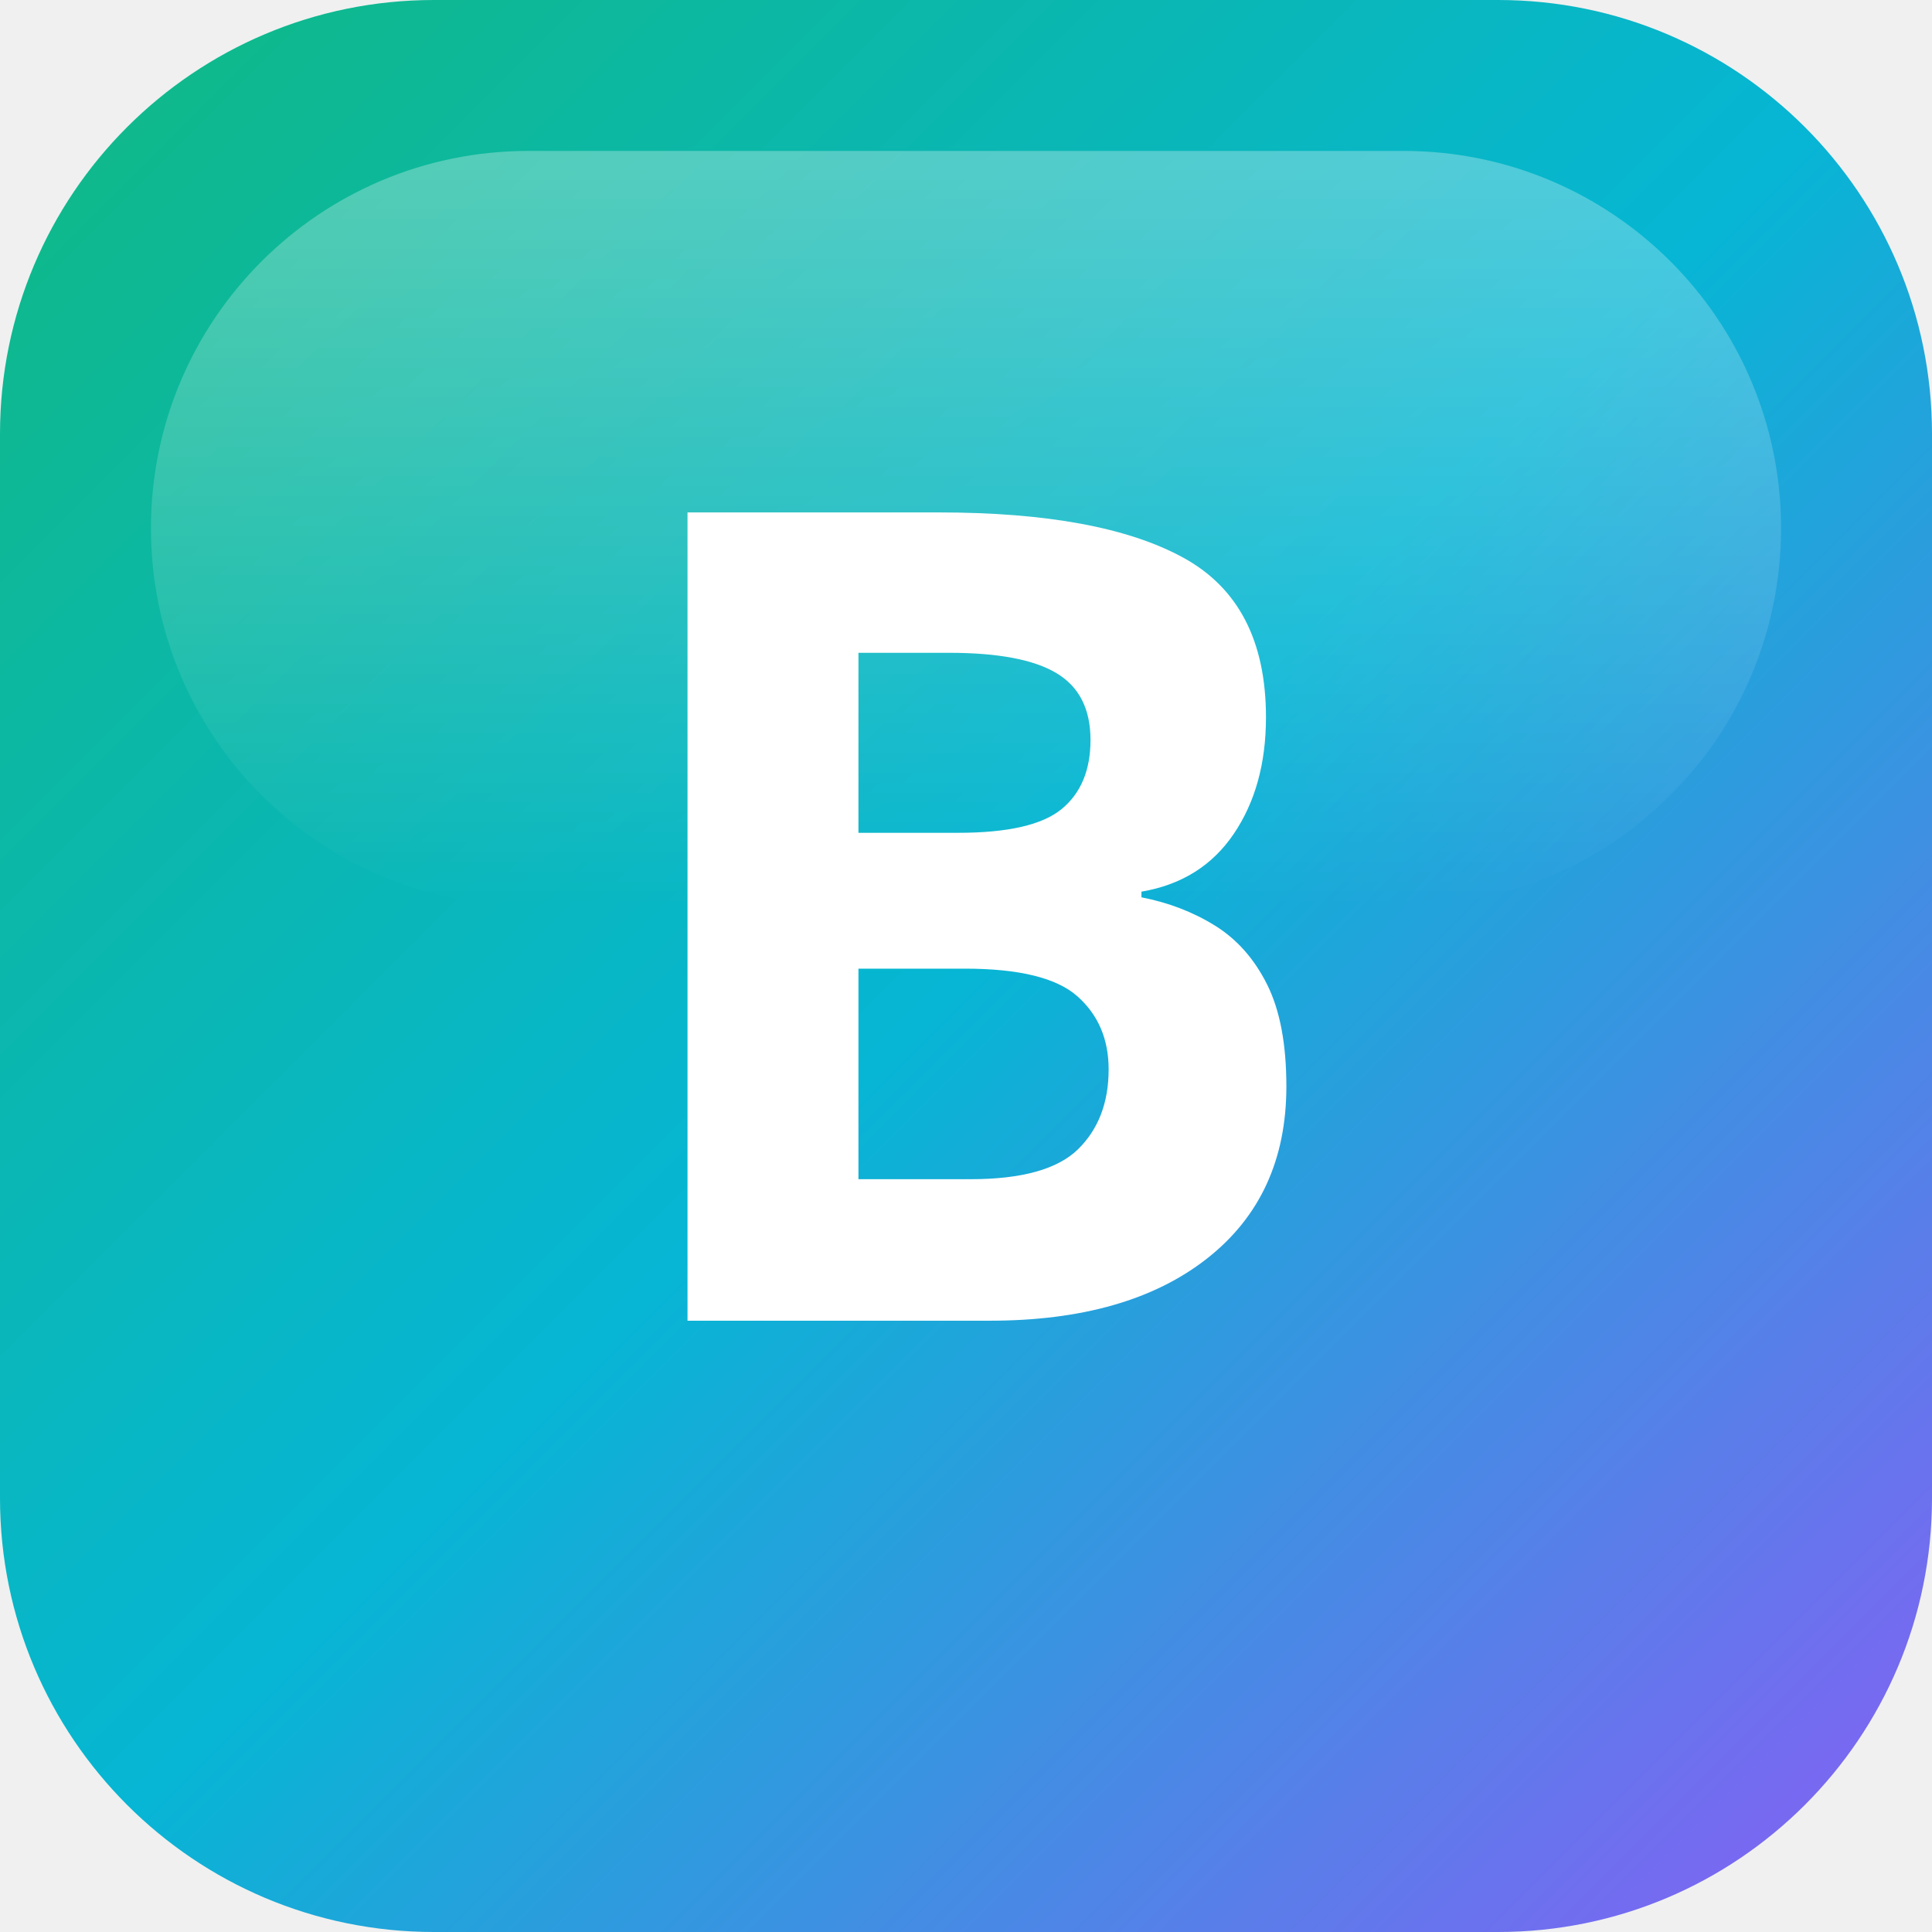
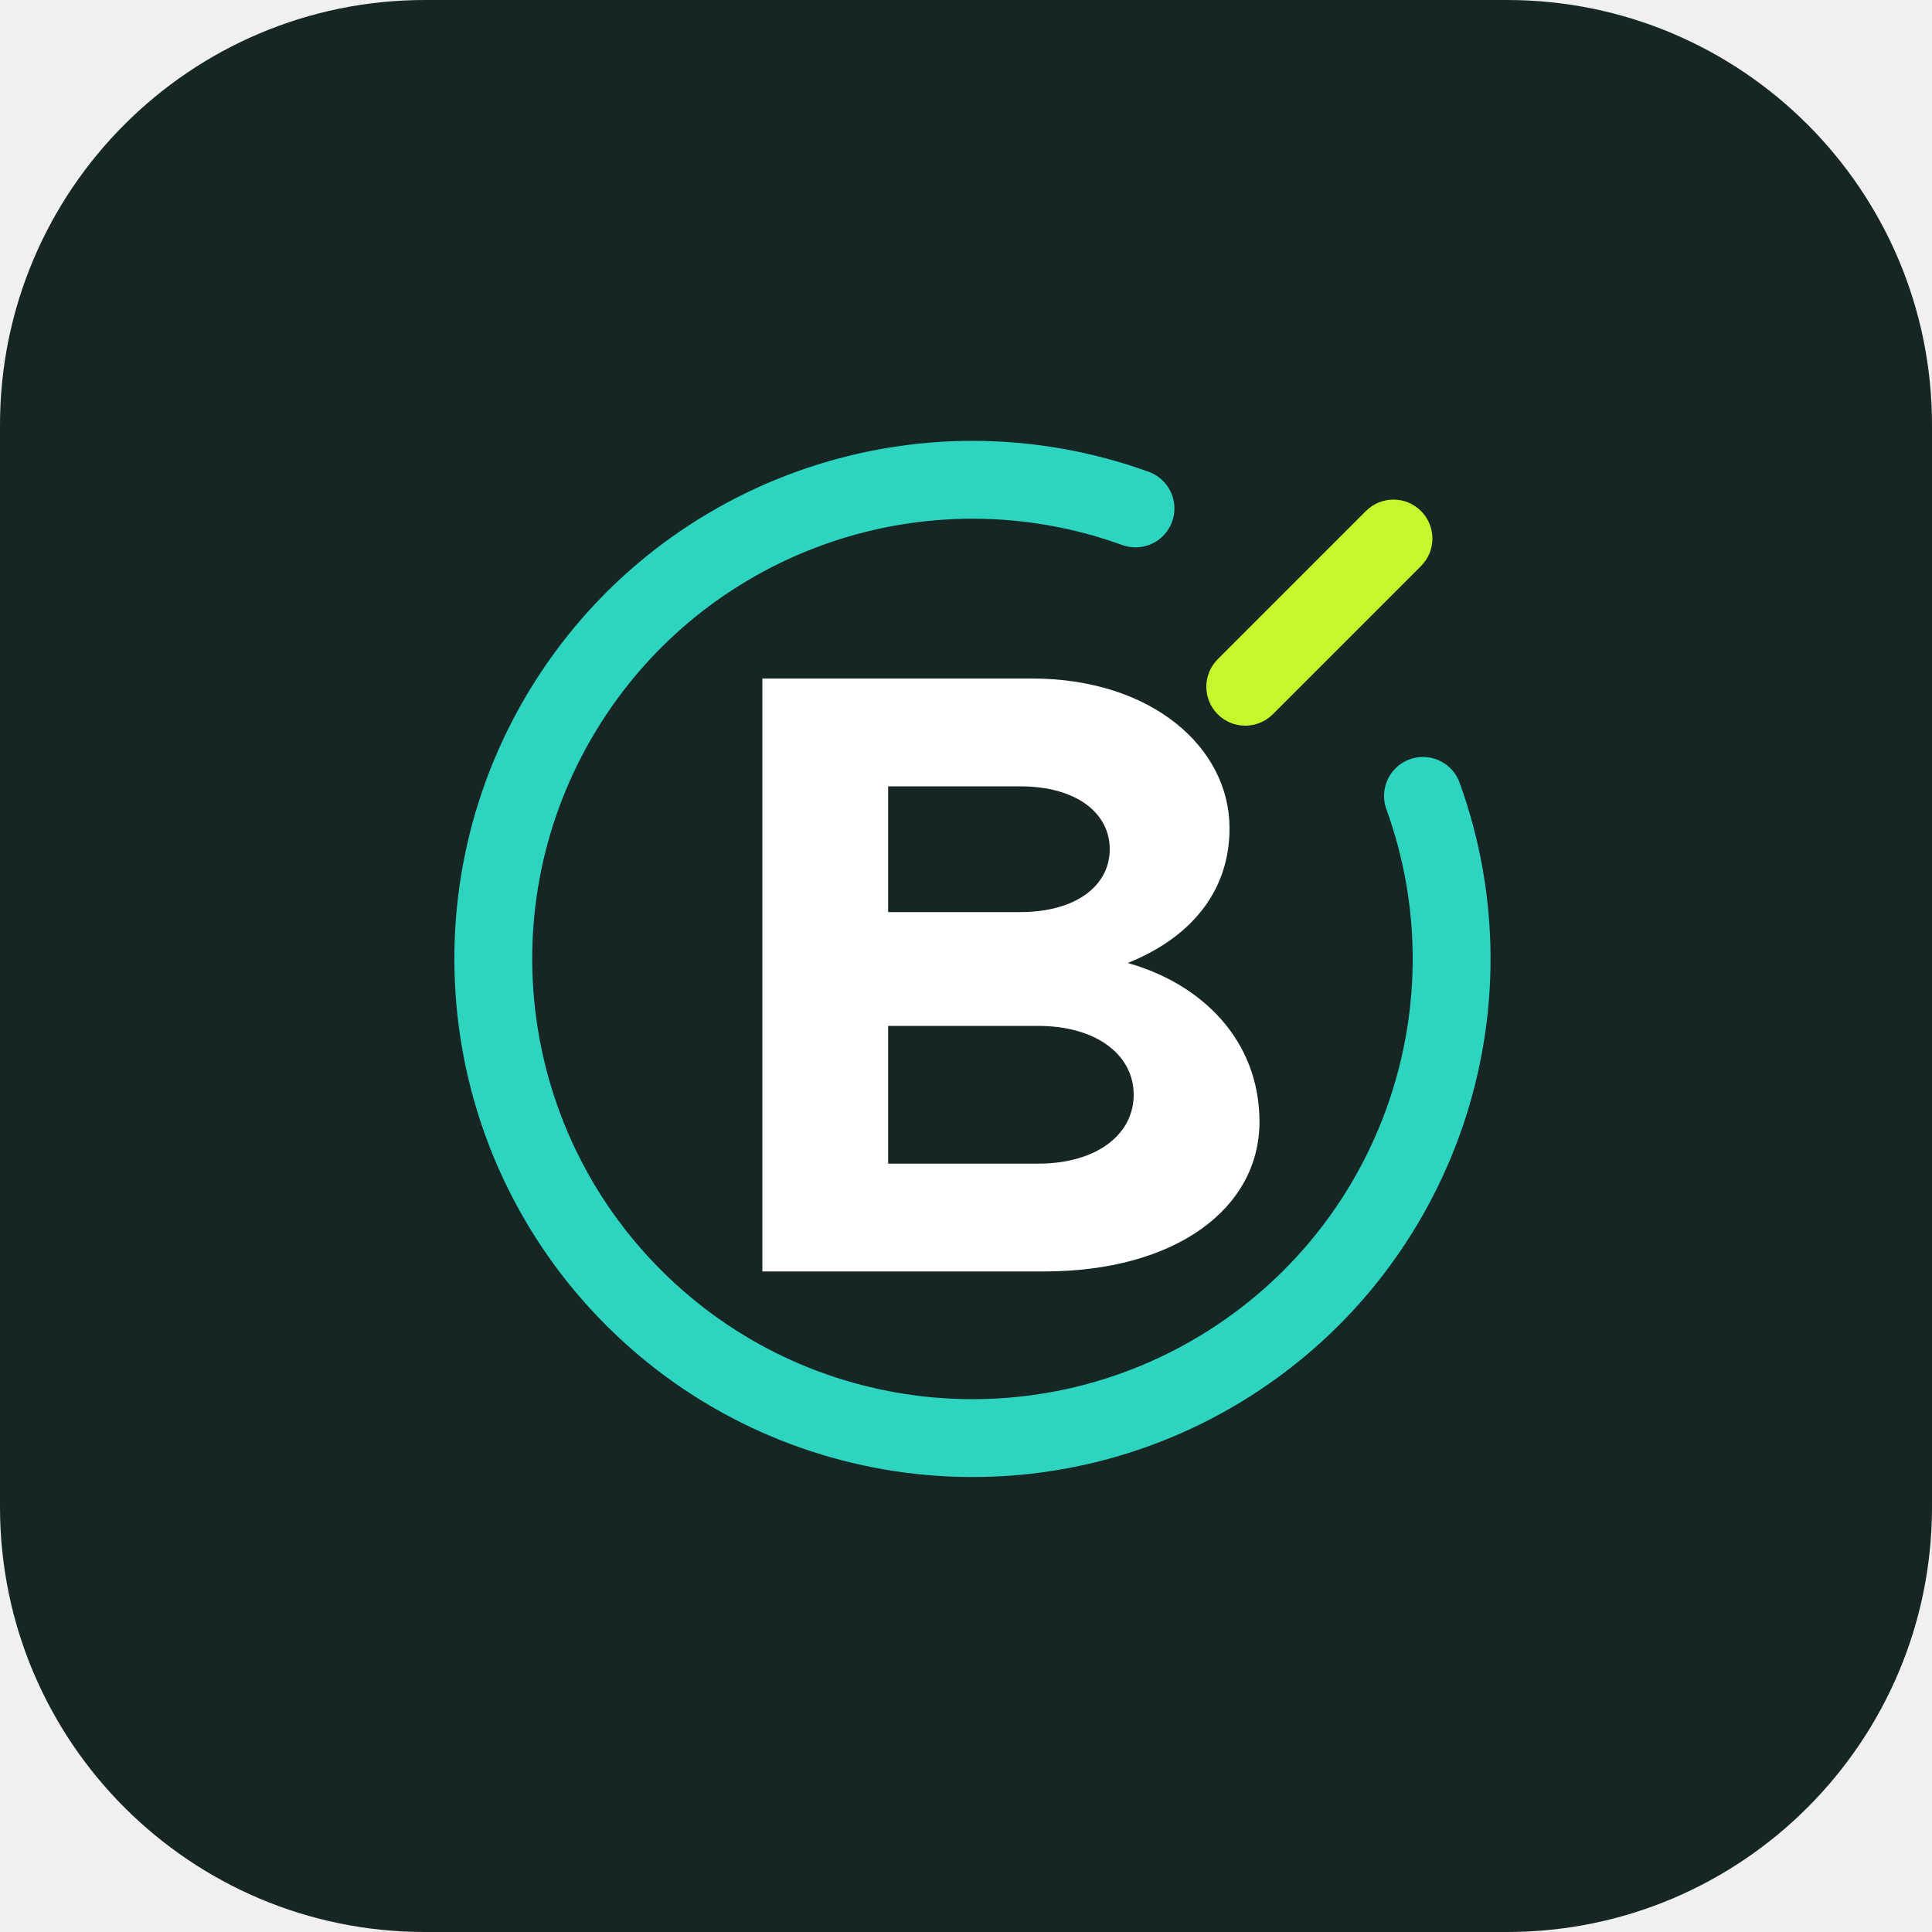
- <svg xmlns="http://www.w3.org/2000/svg" viewBox="0 0 1024 1024" width="1024" height="1024">
-   <defs>
-     <linearGradient id="vitalFusion" x1="0%" y1="0%" x2="100%" y2="100%">
-       <stop offset="0%" stop-color="#10B981" />
-       <stop offset="50%" stop-color="#06B6D4" />
-       <stop offset="100%" stop-color="#8B5CF6" />
-     </linearGradient>
-     <linearGradient id="topShineIcon" x1="0%" y1="0%" x2="0%" y2="100%">
-       <stop offset="0%" stop-color="rgba(255,255,255,0.30)" />
-       <stop offset="100%" stop-color="rgba(255,255,255,0)" />
-     </linearGradient>
-   </defs>
-   <rect x="0" y="0" width="1024" height="1024" rx="230" fill="url(#vitalFusion)" />
-   <rect x="80" y="80" width="864" height="400" rx="200" fill="url(#topShineIcon)" />
-   <text x="512" y="700" font-family="Sora, sans-serif" font-weight="700" font-size="600" fill="#FFFFFF" text-anchor="middle" letter-spacing="-30">B</text>
+ <svg xmlns="http://www.w3.org/2000/svg" viewBox="0 0 1024 1024" width="1024" height="1024" role="img" aria-label="La Base 360">
+   <rect width="1024" height="1024" rx="225.28" ry="225.28" fill="#162624" />
+   <g transform="translate(194.56 194.56) scale(3.1744)">
+     <path d="M 176.3 71.6 A 80 80 0 1 1 128.3 23.6" fill="none" stroke="#2DD4BF" stroke-width="13" stroke-linecap="round" />
+     <rect x="-24" y="-6.5" width="48" height="13" rx="6.5" fill="#C5F82A" transform="translate(159 41) rotate(-45)" />
+     <path fill-rule="evenodd" fill="#FFFFFF" d="M 66 52 L 111 52 C 131 52 144 63.5 144 77 C 144 88 137 95.5 127 99.5 C 139.5 103 149 112.5 149 126 C 149 140.5 135 151 113 151 L 66 151 Z M 87 70 L 87 91 L 109 91 C 118.5 91 124 86.5 124 80.5 C 124 74.5 118.5 70 109 70 Z M 87 110 L 87 133 L 112 133 C 122 133 128 128 128 121.5 C 128 115 122 110 112 110 Z" />
+   </g>
</svg>
